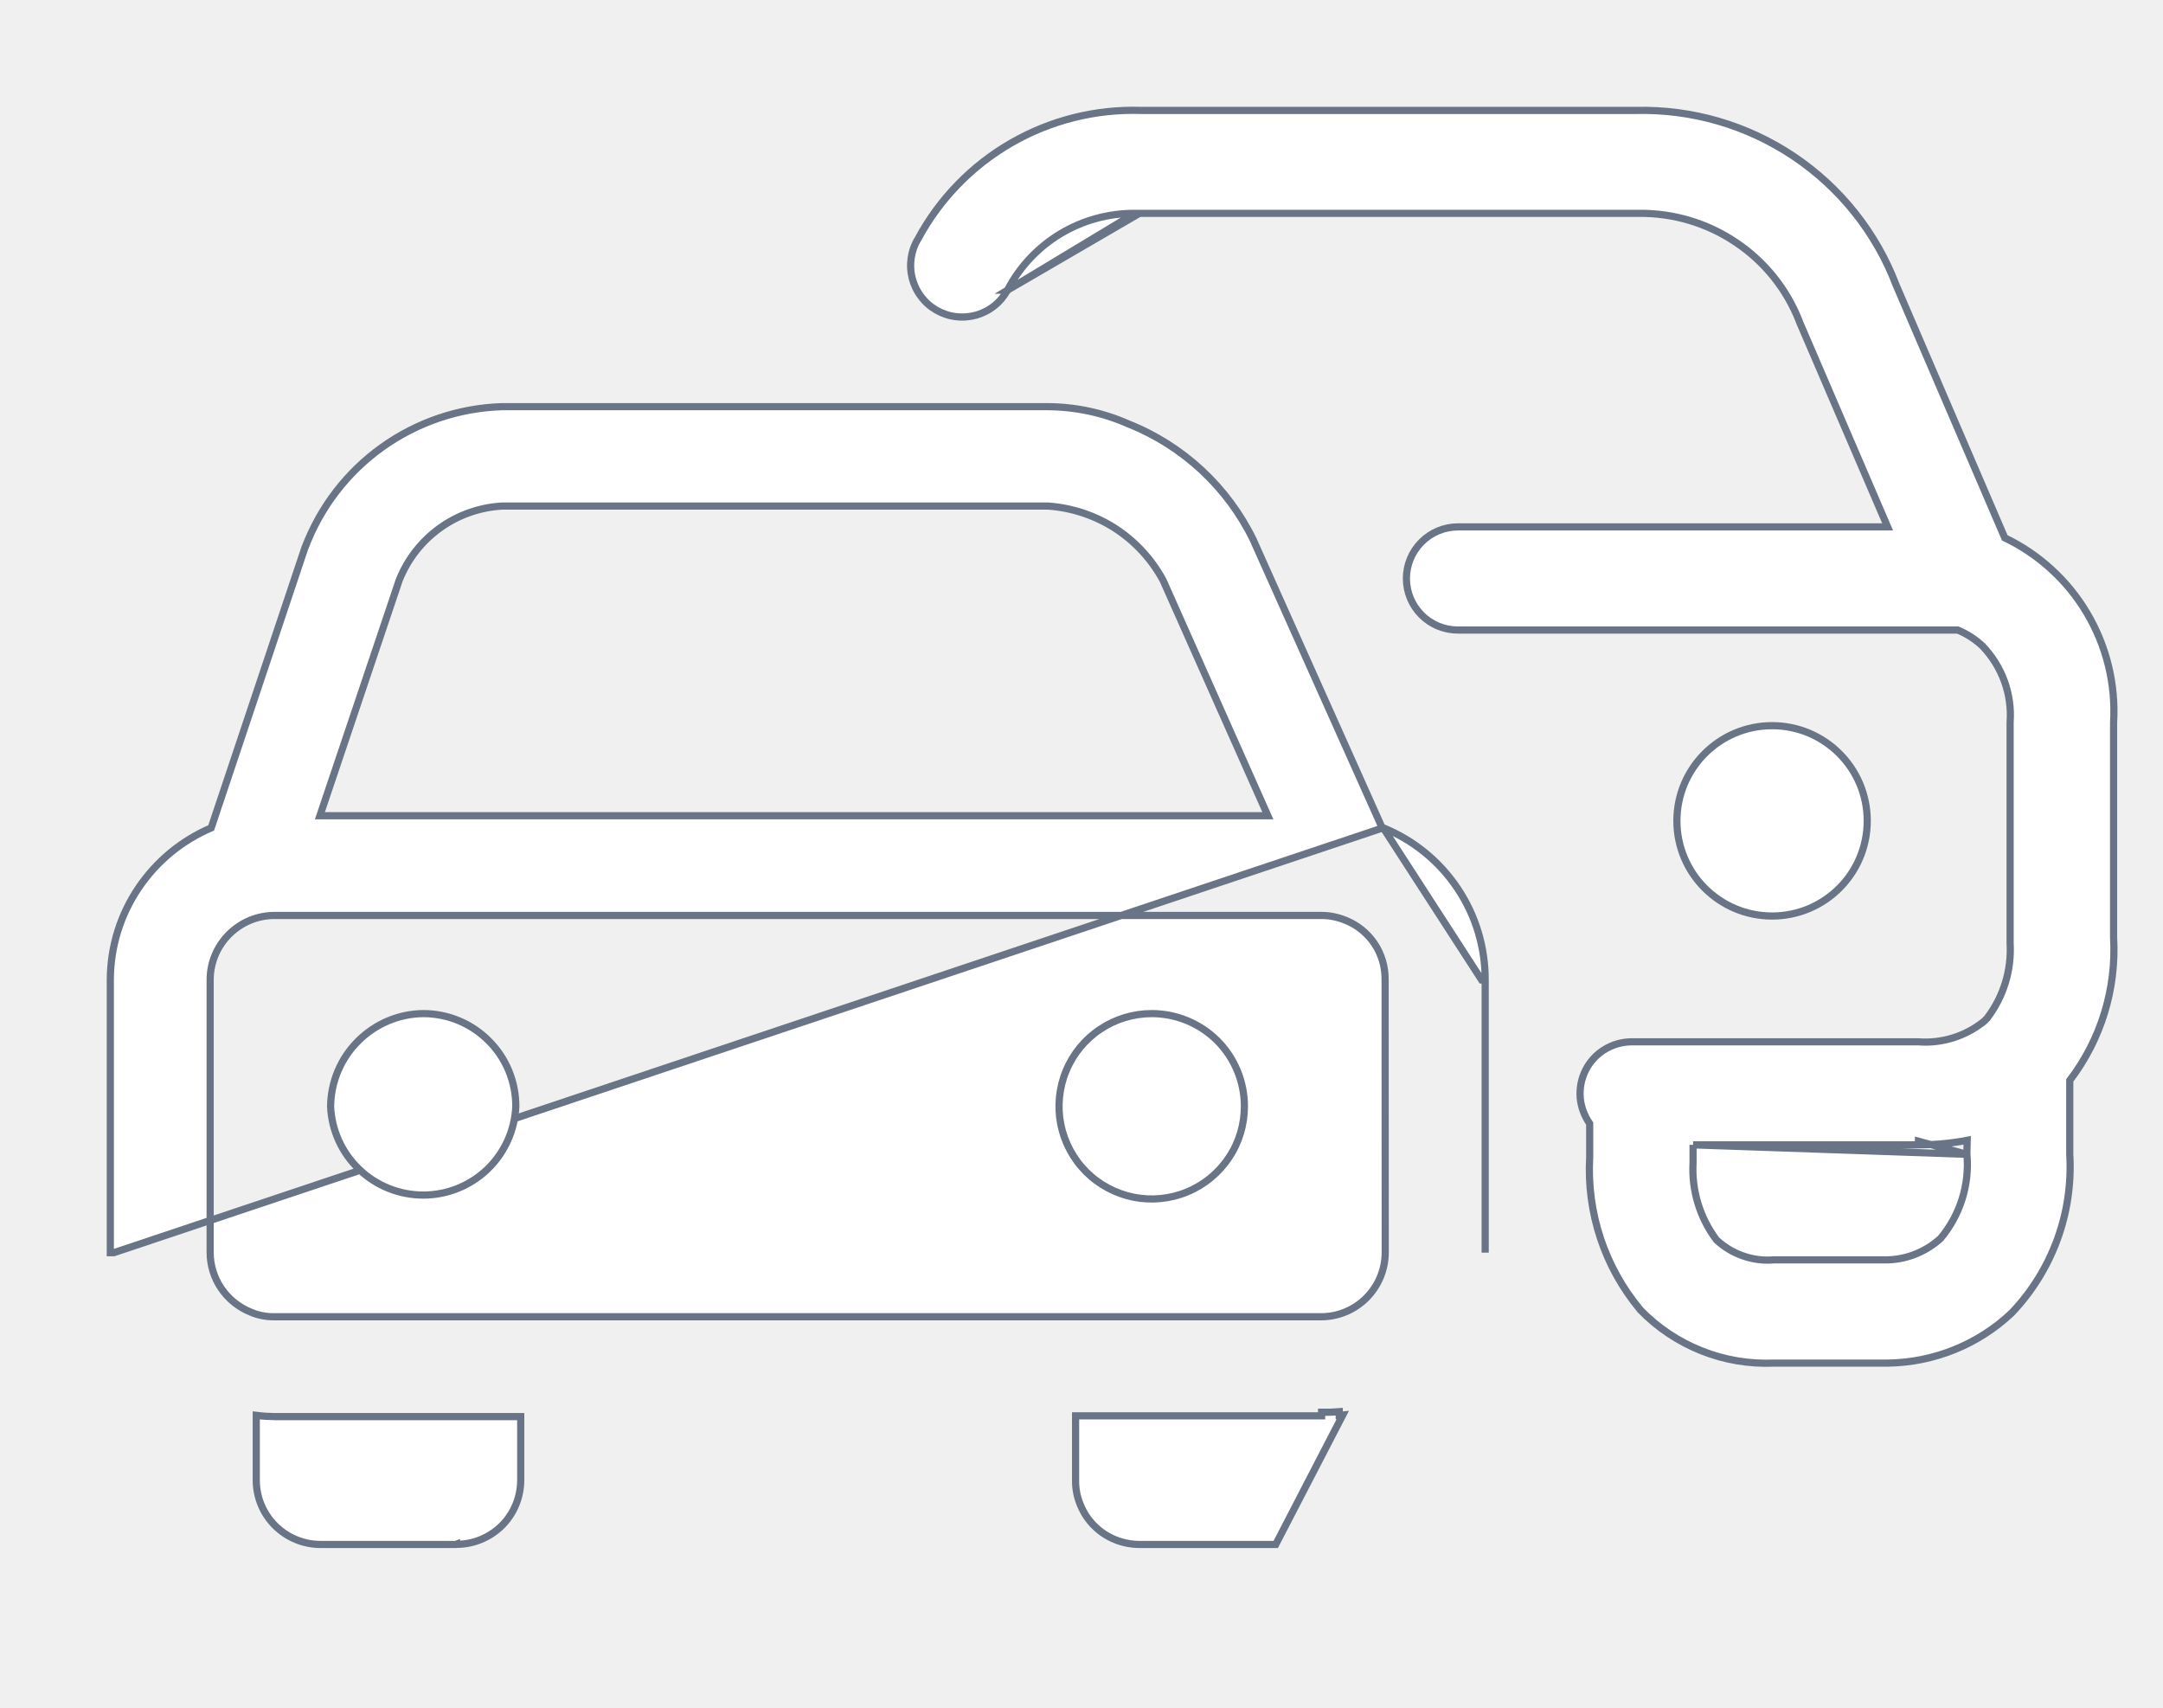
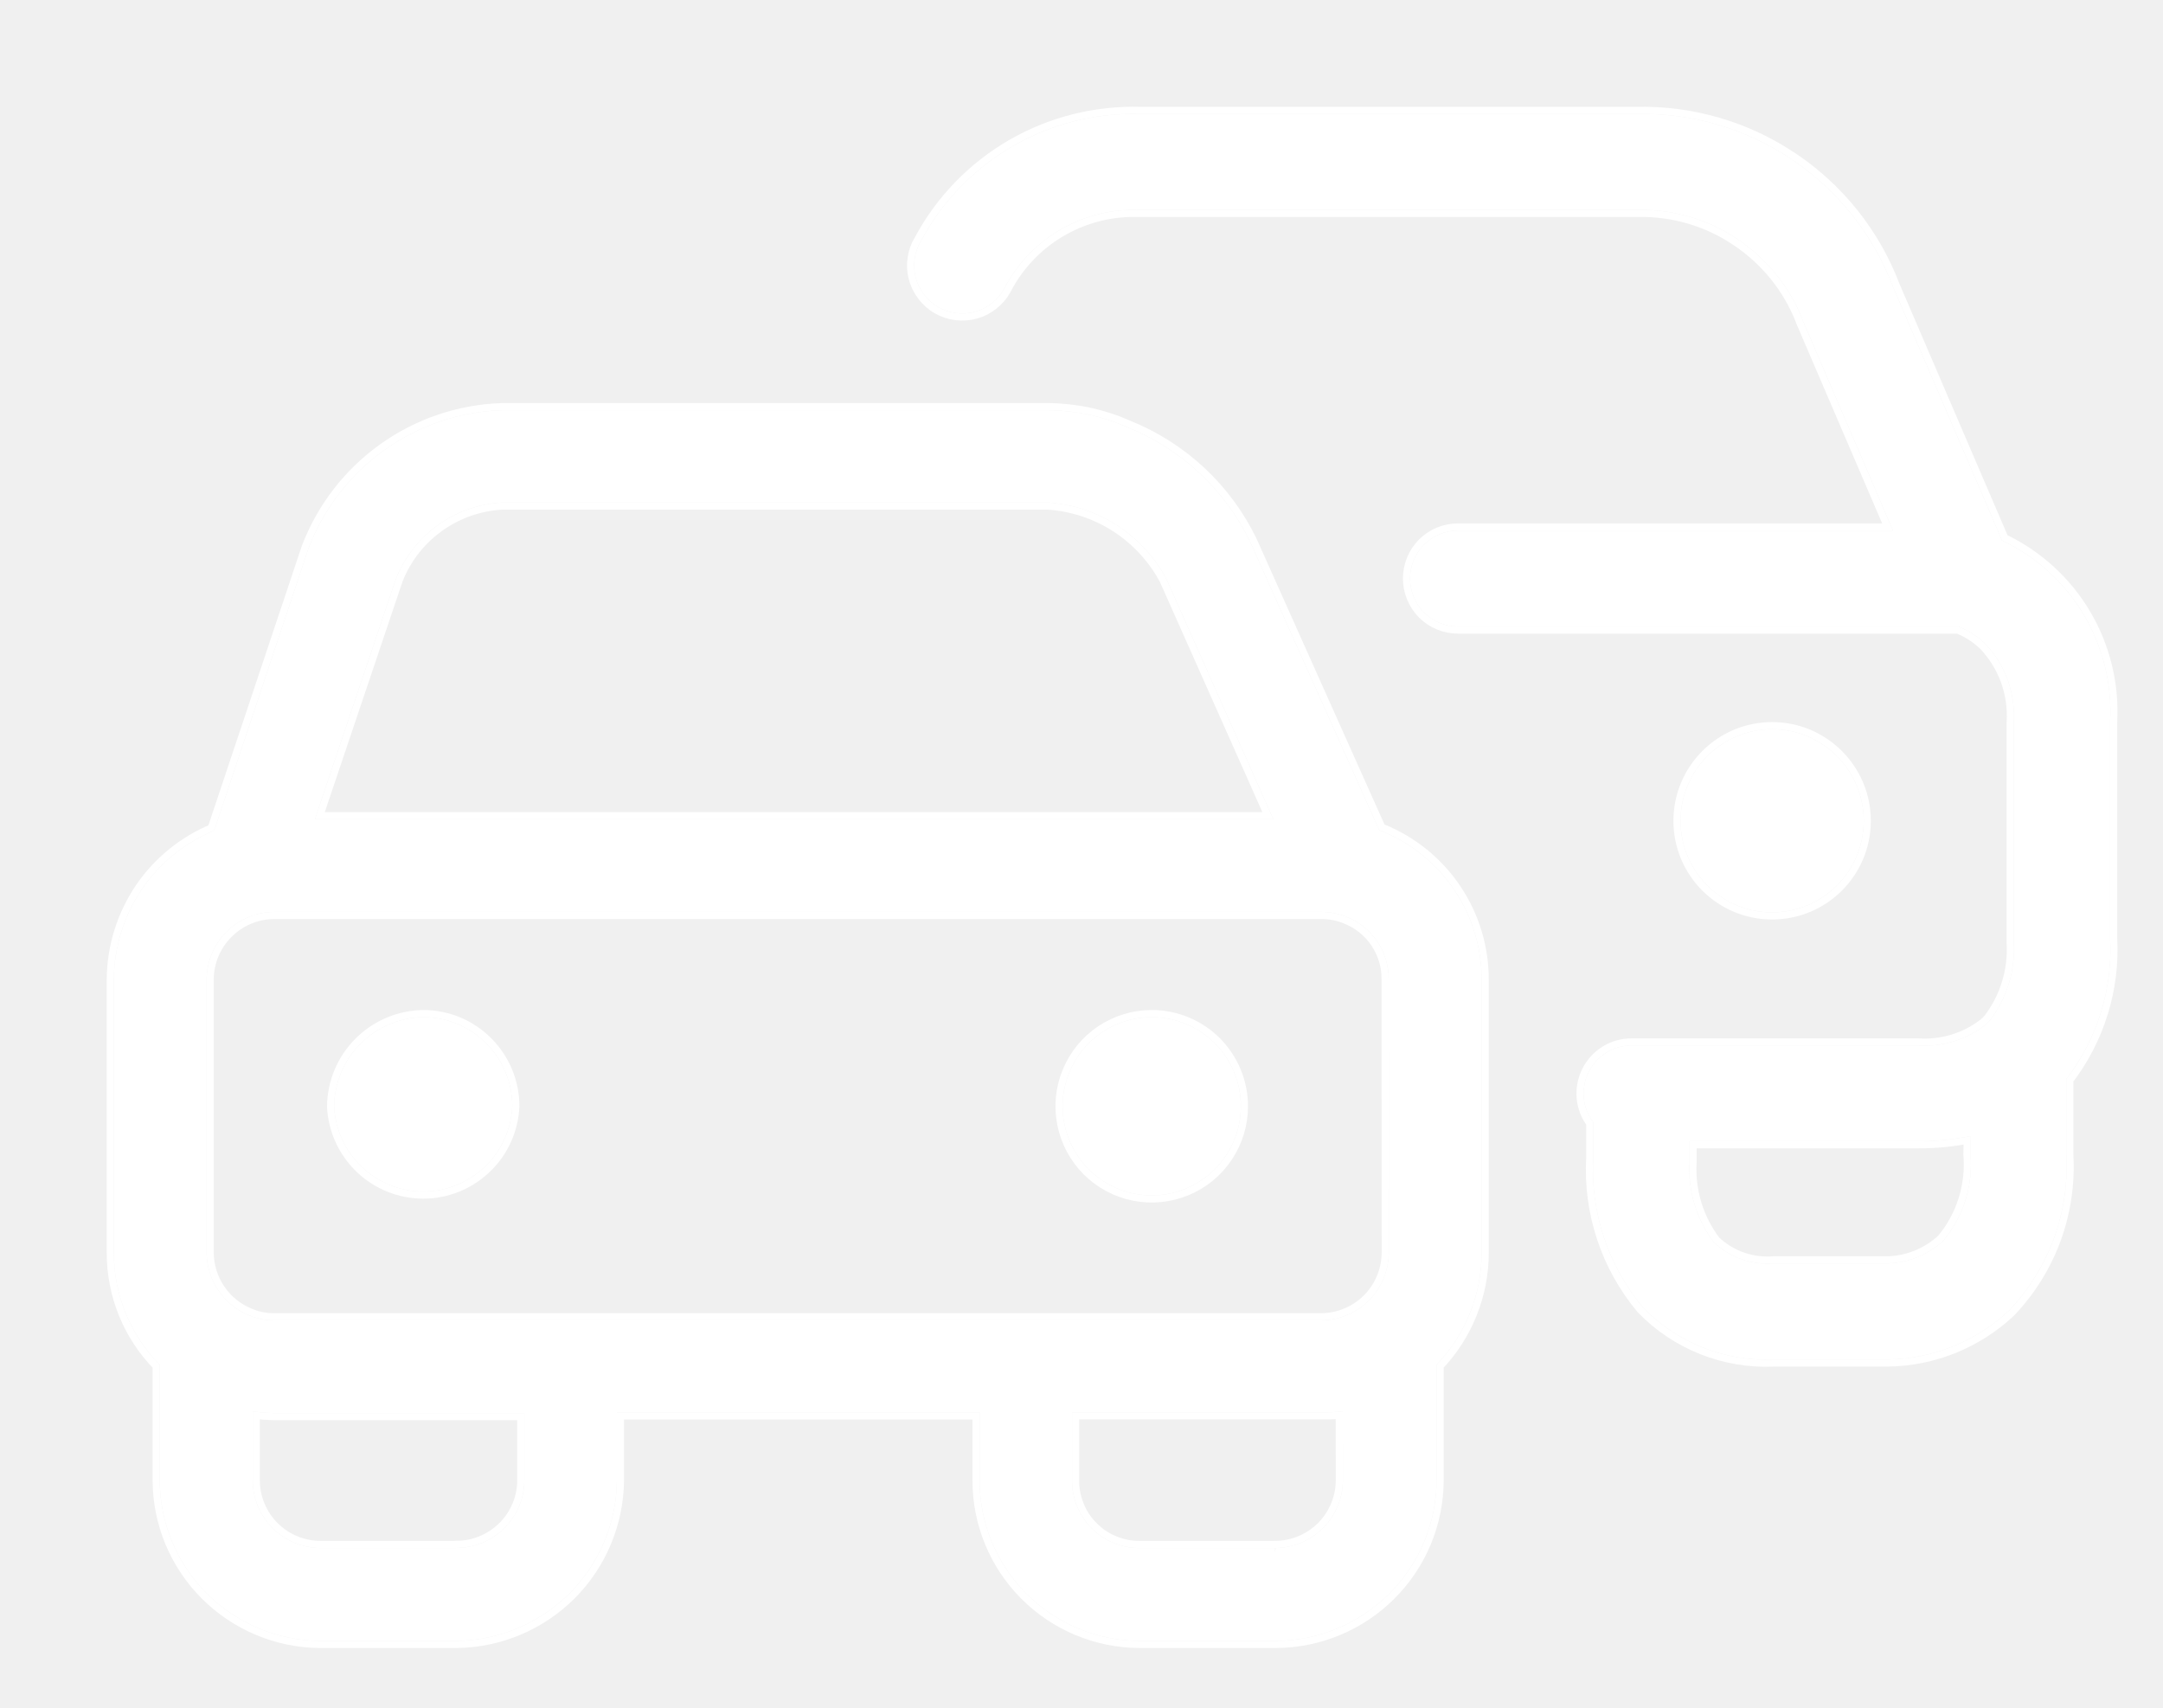
<svg xmlns="http://www.w3.org/2000/svg" width="19" height="15" viewBox="0 0 19 15" fill="none">
-   <path d="M12.15 7.271L12.15 7.271C12.416 7.379 12.643 7.564 12.803 7.803C12.963 8.041 13.047 8.322 13.046 8.608C13.046 8.608 13.046 8.608 13.046 8.609M12.15 7.271L13.015 8.608L13.046 8.609M12.15 7.271L12.148 7.27L12.139 7.267L11.011 4.747L11.011 4.747L11.011 4.746C10.785 4.28 10.393 3.915 9.913 3.724C9.69 3.625 9.45 3.574 9.207 3.572H9.207H4.41V3.572L4.409 3.572C4.031 3.584 3.665 3.708 3.357 3.928C3.049 4.148 2.814 4.455 2.68 4.808L2.68 4.808L2.679 4.809L1.855 7.272C1.597 7.382 1.375 7.565 1.218 7.798C1.057 8.035 0.971 8.314 0.969 8.601V8.601V11.003V11.003H1L12.15 7.271ZM13.046 8.609L13.046 11.003L13.046 8.609ZM2.251 13.001V12.432C2.305 12.439 2.359 12.442 2.413 12.443H2.413H4.574V13.001C4.574 13.15 4.515 13.294 4.409 13.4C4.303 13.505 4.159 13.565 4.01 13.565V13.563L4.002 13.566H2.816C2.666 13.566 2.522 13.506 2.416 13.4C2.31 13.294 2.251 13.151 2.251 13.001ZM11.206 13.566H11.199L10.013 13.566L10.013 13.566C9.938 13.566 9.865 13.552 9.796 13.524C9.727 13.496 9.664 13.455 9.612 13.402C9.559 13.35 9.518 13.287 9.49 13.218C9.461 13.149 9.447 13.076 9.448 13.001V13.001V12.436H11.608H11.609V12.405C11.661 12.406 11.712 12.404 11.764 12.4L11.764 12.432C11.774 12.431 11.785 12.43 11.795 12.429L11.206 13.566ZM2.411 11.566L2.411 11.566C2.338 11.567 2.266 11.553 2.2 11.524L2.2 11.524L2.199 11.524C2.095 11.481 2.006 11.409 1.943 11.316C1.88 11.223 1.846 11.113 1.846 11.001V8.606C1.846 8.456 1.906 8.313 2.012 8.207C2.118 8.101 2.261 8.041 2.411 8.041H11.609L11.609 8.041C11.681 8.041 11.753 8.056 11.82 8.084L11.821 8.084C11.923 8.125 12.011 8.196 12.073 8.288C12.135 8.38 12.167 8.489 12.167 8.599V8.599L12.168 11.001C12.168 11.151 12.108 11.295 12.002 11.401C11.896 11.507 11.753 11.566 11.603 11.566L2.411 11.566ZM2.81 7.165L3.507 5.095C3.58 4.912 3.704 4.753 3.864 4.638C4.024 4.523 4.214 4.456 4.411 4.445H9.207C9.416 4.46 9.619 4.527 9.796 4.641C9.973 4.756 10.117 4.913 10.217 5.098L11.137 7.165H2.81Z" fill="white" stroke="#697586" stroke-width="0.063" />
-   <path d="M4.531 9.718L4.531 9.718V9.717C4.531 9.501 4.446 9.294 4.293 9.142C4.141 8.989 3.934 8.903 3.719 8.903L3.718 8.903C3.503 8.905 3.298 8.992 3.146 9.144C2.993 9.296 2.907 9.502 2.904 9.717L2.904 9.717L2.904 9.718C2.913 9.928 3.003 10.126 3.155 10.271C3.306 10.416 3.508 10.497 3.718 10.497C3.928 10.497 4.129 10.416 4.281 10.271C4.432 10.126 4.522 9.928 4.531 9.718Z" fill="white" stroke="#697586" stroke-width="0.063" />
-   <path d="M10.794 10.169C10.884 10.036 10.931 9.878 10.931 9.717C10.931 9.501 10.845 9.294 10.693 9.141C10.54 8.989 10.333 8.903 10.117 8.903C9.956 8.903 9.798 8.951 9.665 9.04C9.531 9.129 9.426 9.257 9.365 9.405C9.303 9.554 9.287 9.718 9.318 9.876C9.35 10.034 9.427 10.179 9.541 10.293C9.655 10.407 9.8 10.484 9.958 10.516C10.116 10.547 10.28 10.531 10.429 10.469C10.577 10.408 10.705 10.303 10.794 10.169Z" fill="white" stroke="#697586" stroke-width="0.063" />
-   <path d="M8.849 2.549L8.849 2.549C8.82 2.602 8.781 2.649 8.734 2.686C8.687 2.724 8.632 2.752 8.574 2.768C8.516 2.784 8.455 2.789 8.395 2.781C8.335 2.774 8.278 2.754 8.225 2.724C8.173 2.694 8.127 2.654 8.091 2.605C8.054 2.557 8.028 2.502 8.013 2.444C7.998 2.385 7.995 2.325 8.004 2.265C8.013 2.205 8.033 2.148 8.065 2.097C8.254 1.746 8.538 1.454 8.884 1.255C9.23 1.056 9.624 0.957 10.023 0.97H14.369C14.863 0.958 15.347 1.099 15.757 1.374C16.166 1.649 16.481 2.044 16.656 2.505L17.61 4.724C17.91 4.868 18.162 5.098 18.332 5.385C18.504 5.675 18.586 6.01 18.566 6.347V8.233C18.592 8.684 18.456 9.13 18.181 9.49V10.139C18.196 10.394 18.159 10.649 18.071 10.889C17.983 11.128 17.847 11.348 17.671 11.532L17.669 11.534L17.669 11.534C17.375 11.811 16.988 11.967 16.584 11.973L16.583 11.973L15.583 11.973C15.366 11.982 15.148 11.946 14.946 11.865C14.743 11.784 14.56 11.662 14.408 11.505L14.407 11.503L14.407 11.503C14.095 11.129 13.937 10.651 13.964 10.165V9.869C13.918 9.803 13.889 9.726 13.881 9.646C13.874 9.562 13.889 9.478 13.927 9.402C13.964 9.327 14.022 9.263 14.094 9.219C14.166 9.175 14.248 9.151 14.333 9.151H16.847H16.849L16.849 9.151C17.056 9.167 17.26 9.104 17.423 8.975L17.431 8.968C17.439 8.961 17.447 8.953 17.454 8.945C17.599 8.756 17.671 8.521 17.657 8.284L17.657 8.282H17.657V8.282V8.282V8.282V8.282V8.282V8.281V8.281V8.281V8.281V8.281V8.281V8.281V8.281V8.281V8.281V8.281V8.281V8.281V8.281V8.281V8.28V8.28V8.28V8.28V8.28V8.28V8.28V8.28V8.28V8.28V8.28V8.28V8.28V8.28V8.279V8.279V8.279V8.279V8.279V8.279V8.279V8.279V8.279V8.279V8.279V8.279V8.279V8.279V8.279V8.278V8.278V8.278V8.278V8.278V8.278V8.278V8.278V8.278V8.278V8.278V8.278V8.278V8.278V8.278V8.277V8.277V8.277V8.277V8.277V8.277V8.277V8.277V8.277V8.277V8.277V8.277V8.277V8.277V8.277V8.277V8.276V8.276V8.276V8.276V8.276V8.276V8.276V8.276V8.276V8.276V8.276V8.276V8.276V8.276V8.276V8.275V8.275V8.275V8.275V8.275V8.275V8.275V8.275V8.275V8.275V8.275V8.275V8.275V8.275V8.275V8.274V8.274V8.274V8.274V8.274V8.274V8.274V8.274V8.274V8.274V8.274V8.274V8.274V8.274V8.274V8.274V8.273V8.273V8.273V8.273V8.273V8.273V8.273V8.273V8.273V8.273V8.273V8.273V8.273V8.273V8.273V8.273V8.272V8.272V8.272V8.272V8.272V8.272V8.272V8.272V8.272V8.272V8.272V8.272V8.272V8.272V8.272V8.272V8.271V8.271V8.271V8.271V8.271V8.271V8.271V8.271V8.271V8.271V8.271V8.271V8.271V8.271V8.271V8.271V8.27V8.27V8.27V8.27V8.27V8.27V8.27V8.27V8.27V8.27V8.27V8.27V8.27V8.27V8.27V8.27V8.27V8.269V8.269V8.269V8.269V8.269V8.269V8.269V8.269V8.269V8.269V8.269V8.269V8.269V8.269V8.269V8.269V8.268V8.268V8.268V8.268V8.268V8.268V8.268V8.268V8.268V8.268V8.268V8.268V8.268V8.268V8.268V8.268V8.267V8.267V8.267V8.267V8.267V8.267V8.267V8.267V8.267V8.267V8.267V8.267V8.267V8.267V8.267V8.267V8.266V8.266V8.266V8.266V8.266V8.266V8.266V8.266V8.266V8.266V8.266V8.266V8.266V8.266V8.266V8.266V8.266V8.265V8.265V8.265V8.265V8.265V8.265V8.265V8.265V8.265V8.265V8.265V8.265V8.265V8.265V8.265V8.265V8.264V8.264V8.264V8.264V8.264V8.264V8.264V8.264V8.264V8.264V8.264V8.264V8.264V8.264V8.264V8.264V8.264V8.263V8.263V8.263V8.263V8.263V8.263V8.263V8.263V8.263V8.263V8.263V8.263V8.263V8.263V8.263V8.263V8.262V8.262V8.262V8.262V8.262V8.262V8.262V8.262V8.262V8.262V8.262V8.262V8.262V8.262V8.262V8.262V8.261V8.261V8.261V8.261V8.261V8.261V8.261V8.261V8.261V8.261V8.261V8.261V8.261V8.261V8.261V8.261V8.26V8.26V8.26V8.26V8.26V8.26V8.26V8.26V8.26V8.26V8.26V8.26V8.26V8.26V8.26V8.26V8.259V8.259V8.259V8.259V8.259V8.259V8.259V8.259V8.259V8.259V8.259V8.259V8.259V8.259V8.259V8.259V8.258V8.258V8.258V8.258V8.258V8.258V8.258V8.258V8.258V8.258V8.258V8.258V8.258V8.258V8.258V8.258V8.257V8.257V8.257V8.257V8.257V8.257V8.257V8.257V8.257V8.257V8.257V8.257V8.257V8.257V8.257V8.257V8.256V8.256V8.256V8.256V8.256V8.256V8.256V8.256V8.256V8.256V8.256V8.256V8.256V8.256V8.256V8.255V8.255V8.255V8.255V8.255V8.255V8.255V8.255V8.255V8.255V8.255V8.255V8.255V8.255V8.255V8.255V8.254V8.254V8.254V8.254V8.254V8.254V8.254V8.254V8.254V8.254V8.254V8.254V8.254V8.254V8.254V8.253V8.253V8.253V8.253V8.253V8.253V8.253V8.253V8.253V8.253V8.253V8.253V8.253V8.253V8.253V8.252V8.252V8.252V8.252V8.252V8.252V8.252V8.252V8.252V8.252V8.252V8.252V8.252V8.252V8.252V8.251V8.251V8.251V8.251V8.251V8.251V8.251V8.251V8.251V8.251V8.251V8.251V8.251V8.251V8.251V8.25V8.25V8.25V8.25V8.25V8.25V8.25V8.25V8.25V8.25V8.25V8.25V8.25V8.25V8.249V8.249V8.249V8.249V8.249V8.249V6.347V6.345L17.657 6.345C17.666 6.222 17.649 6.099 17.607 5.984C17.565 5.868 17.499 5.763 17.414 5.674C17.351 5.615 17.277 5.567 17.197 5.534H12.807C12.687 5.534 12.572 5.487 12.487 5.402C12.402 5.317 12.354 5.202 12.354 5.081C12.354 4.961 12.402 4.846 12.487 4.761C12.572 4.676 12.687 4.628 12.807 4.628H16.581L15.816 2.849L15.815 2.847L15.815 2.847L15.814 2.845L15.811 2.838C15.809 2.834 15.806 2.827 15.804 2.819C15.693 2.537 15.499 2.296 15.247 2.128C14.995 1.958 14.696 1.87 14.392 1.874L14.391 1.874L10.009 1.874L8.849 2.549ZM8.849 2.549L8.85 2.549C8.956 2.344 9.117 2.173 9.314 2.054C9.511 1.935 9.738 1.873 9.968 1.874L8.849 2.549ZM17.277 10.139L17.277 10.139L17.28 10.016C17.139 10.043 16.996 10.056 16.852 10.056C16.852 10.056 16.852 10.056 16.852 10.056M17.277 10.139L16.852 10.024L16.852 10.056M17.277 10.139L17.278 10.142C17.301 10.408 17.218 10.672 17.047 10.877C16.921 10.992 16.758 11.06 16.586 11.066H15.585V11.066L15.582 11.066C15.49 11.074 15.397 11.062 15.31 11.031C15.223 11.001 15.144 10.953 15.077 10.89C14.931 10.695 14.858 10.454 14.872 10.211L14.872 10.211V10.209V10.209V10.209V10.209V10.209V10.209V10.209V10.209V10.209V10.209V10.209V10.209V10.209V10.208V10.208V10.208V10.208V10.208V10.208V10.208V10.208V10.208V10.208V10.208V10.208V10.208V10.208V10.208V10.207V10.207V10.207V10.207V10.207V10.207V10.207V10.207V10.207V10.207V10.207V10.207V10.207V10.207V10.207V10.207V10.207V10.207V10.206V10.206V10.206V10.206V10.206V10.206V10.206V10.206V10.206V10.206V10.206V10.206V10.206V10.206V10.206V10.206V10.205V10.205V10.205V10.205V10.205V10.205V10.205V10.205V10.205V10.205V10.205V10.205V10.205V10.205V10.205V10.204V10.204V10.204V10.204V10.204V10.204V10.204V10.204V10.204V10.204V10.204V10.204V10.204V10.204V10.204V10.204V10.204V10.204V10.203V10.203V10.203V10.203V10.203V10.203V10.203V10.203V10.203V10.203V10.203V10.203V10.203V10.203V10.203V10.203V10.202V10.202V10.202V10.202V10.202V10.202V10.202V10.202V10.202V10.202V10.202V10.202V10.202V10.202V10.202V10.201V10.201V10.201V10.201V10.201V10.201V10.201V10.201V10.201V10.201V10.201V10.201V10.201V10.201V10.201V10.201V10.2V10.2V10.2V10.2V10.2V10.2V10.2V10.2V10.2V10.2V10.2V10.2V10.2V10.2V10.2V10.2V10.2V10.2V10.199V10.199V10.199V10.199V10.199V10.199V10.199V10.199V10.199V10.199V10.199V10.199V10.199V10.199V10.199V10.198V10.198V10.198V10.198V10.198V10.198V10.198V10.198V10.198V10.198V10.198V10.198V10.198V10.198V10.198V10.198V10.197V10.197V10.197V10.197V10.197V10.197V10.197V10.197V10.197V10.197V10.197V10.197V10.197V10.197V10.197V10.197V10.197V10.197V10.196V10.196V10.196V10.196V10.196V10.196V10.196V10.196V10.196V10.196V10.196V10.196V10.196V10.196V10.196V10.195V10.195V10.195V10.195V10.195V10.195V10.195V10.195V10.195V10.195V10.195V10.195V10.195V10.195V10.195V10.195V10.194V10.194V10.194V10.194V10.194V10.194V10.194V10.194V10.194V10.194V10.194V10.194V10.194V10.194V10.194V10.194V10.194V10.194V10.193V10.193V10.193V10.193V10.193V10.193V10.193V10.193V10.193V10.193V10.193V10.193V10.193V10.193V10.193V10.193V10.193V10.192V10.192V10.192V10.192V10.192V10.192V10.192V10.192V10.192V10.192V10.192V10.192V10.192V10.192V10.192V10.191V10.191V10.191V10.191V10.191V10.191V10.191V10.191V10.191V10.191V10.191V10.191V10.191V10.191V10.191V10.191V10.191V10.191V10.19V10.19V10.19V10.19V10.19V10.19V10.19V10.19V10.19V10.19V10.19V10.19V10.19V10.19V10.19V10.19V10.189V10.189V10.189V10.189V10.189V10.189V10.189V10.189V10.189V10.189V10.189V10.189V10.189V10.189V10.189V10.188V10.188V10.188V10.188V10.188V10.188V10.188V10.188V10.188V10.188V10.188V10.188V10.188V10.188V10.188V10.188V10.188V10.188V10.187V10.187V10.187V10.187V10.187V10.187V10.187V10.187V10.187V10.187V10.187V10.187V10.187V10.187V10.187V10.187V10.186V10.186V10.186V10.186V10.186V10.186V10.186V10.186V10.186V10.186V10.186V10.186V10.186V10.186V10.186V10.185V10.185V10.185V10.185V10.185V10.185V10.185V10.185V10.185V10.185V10.185V10.185V10.185V10.185V10.185V10.185V10.184V10.184V10.184V10.184V10.184V10.184V10.184V10.184V10.184V10.184V10.184V10.184V10.184V10.184V10.184V10.184V10.184V10.184V10.183V10.183V10.183V10.183V10.183V10.183V10.183V10.183V10.183V10.183V10.183V10.183V10.183V10.183V10.183V10.182V10.182V10.182V10.182V10.182V10.182V10.182V10.182V10.182V10.182V10.182V10.182V10.182V10.182V10.182V10.182V10.181V10.181V10.181V10.181V10.181V10.181V10.181V10.181V10.181V10.181V10.181V10.181V10.181V10.181V10.181V10.181V10.181V10.181V10.18V10.18V10.18V10.18V10.18V10.18V10.18V10.18V10.18V10.18V10.18V10.18V10.18V10.18V10.18V10.18V10.18V10.179V10.179V10.179V10.179V10.179V10.179V10.179V10.179V10.179V10.179V10.179V10.179V10.179V10.179V10.178V10.178V10.178V10.178V10.178V10.178V10.178V10.178V10.178V10.178V10.178V10.056M17.277 10.139L14.872 10.056M16.852 10.056L14.872 10.056M16.852 10.056L14.872 10.056" fill="white" stroke="#697586" stroke-width="0.063" />
-   <path d="M15.566 8.046C16.028 8.046 16.402 7.672 16.402 7.21C16.402 6.748 16.028 6.374 15.566 6.374C15.105 6.374 14.73 6.748 14.73 7.21C14.73 7.672 15.105 8.046 15.566 8.046Z" fill="white" stroke="#697586" stroke-width="0.063" />
+   <mask id="path-1-outside-1_389_26797" maskUnits="userSpaceOnUse" x="0" y="0" width="19" height="15" fill="black">
+     <rect fill="white" width="19" height="15" />
+     <path fill-rule="evenodd" clip-rule="evenodd" d="M18.535 8.233V6.346C18.554 6.015 18.474 5.686 18.305 5.401C18.136 5.116 17.885 4.889 17.586 4.747L16.627 2.516C16.454 2.061 16.144 1.671 15.739 1.4C15.335 1.128 14.856 0.989 14.37 1.001H10.023C9.629 0.989 9.24 1.086 8.899 1.282C8.558 1.479 8.278 1.766 8.092 2.113C8.062 2.161 8.043 2.214 8.035 2.269C8.026 2.325 8.029 2.382 8.043 2.436C8.057 2.491 8.082 2.542 8.116 2.586C8.15 2.631 8.192 2.669 8.241 2.697C8.29 2.725 8.343 2.743 8.399 2.75C8.455 2.757 8.511 2.753 8.565 2.738C8.62 2.723 8.67 2.697 8.714 2.662C8.758 2.627 8.795 2.584 8.822 2.534C8.931 2.324 9.095 2.149 9.298 2.027C9.5 1.905 9.733 1.841 9.969 1.843C9.982 1.844 9.995 1.844 10.008 1.843H14.391C14.702 1.838 15.007 1.928 15.264 2.102C15.523 2.275 15.722 2.522 15.835 2.811C15.835 2.817 15.838 2.823 15.841 2.828C15.842 2.831 15.844 2.834 15.845 2.837L16.628 4.66H12.807C12.695 4.66 12.588 4.704 12.509 4.783C12.43 4.862 12.386 4.97 12.386 5.081C12.386 5.193 12.43 5.3 12.509 5.38C12.588 5.459 12.695 5.503 12.807 5.503H17.203C17.289 5.538 17.368 5.588 17.436 5.652C17.524 5.744 17.592 5.853 17.636 5.973C17.679 6.093 17.697 6.22 17.689 6.347V8.282C17.703 8.528 17.628 8.77 17.478 8.965C17.47 8.974 17.461 8.983 17.452 8.991L17.443 8.999C17.274 9.133 17.061 9.198 16.847 9.183H14.332C14.254 9.183 14.177 9.204 14.11 9.246C14.044 9.287 13.99 9.346 13.955 9.416C13.92 9.486 13.905 9.565 13.912 9.643C13.919 9.721 13.948 9.796 13.996 9.858V10.166C13.968 10.644 14.124 11.115 14.431 11.483C14.579 11.637 14.759 11.757 14.957 11.836C15.156 11.915 15.369 11.951 15.582 11.941H16.583C16.979 11.936 17.359 11.782 17.648 11.511C17.821 11.329 17.955 11.114 18.042 10.878C18.128 10.642 18.165 10.391 18.15 10.14V9.479C18.424 9.124 18.561 8.682 18.535 8.233ZM17.309 10.139C17.332 10.414 17.247 10.687 17.07 10.898C16.938 11.02 16.766 11.091 16.587 11.097H15.585C15.488 11.105 15.391 11.093 15.299 11.061C15.208 11.029 15.124 10.978 15.054 10.911C14.902 10.71 14.826 10.461 14.841 10.209V10.024H16.852C17.006 10.025 17.16 10.009 17.312 9.978L17.309 10.139Z" />
+     <path d="M4.5 9.717C4.491 9.919 4.405 10.109 4.259 10.248C4.113 10.388 3.919 10.466 3.718 10.466C3.516 10.466 3.322 10.388 3.176 10.248C3.031 10.109 2.944 9.919 2.935 9.717C2.938 9.51 3.021 9.312 3.168 9.166C3.314 9.02 3.512 8.937 3.718 8.934C3.926 8.934 4.125 9.017 4.271 9.164C4.418 9.311 4.5 9.51 4.5 9.717Z" />
+     <path d="M10.768 10.152C10.854 10.023 10.9 9.872 10.9 9.717C10.9 9.509 10.817 9.31 10.671 9.163C10.524 9.017 10.325 8.934 10.117 8.934C9.962 8.934 9.811 8.98 9.682 9.066C9.553 9.152 9.453 9.274 9.394 9.417C9.334 9.56 9.319 9.718 9.349 9.87C9.379 10.022 9.454 10.161 9.563 10.271C9.673 10.38 9.812 10.455 9.964 10.485C10.116 10.515 10.274 10.5 10.417 10.44C10.56 10.381 10.682 10.281 10.768 10.152Z" />
+     <path fill-rule="evenodd" clip-rule="evenodd" d="M12.139 7.3L12.116 7.293L10.982 4.76C10.76 4.3 10.374 3.941 9.901 3.752C9.682 3.655 9.446 3.605 9.207 3.603H4.41C4.038 3.615 3.678 3.737 3.375 3.954C3.073 4.17 2.841 4.471 2.709 4.819L1.881 7.296C1.622 7.402 1.4 7.583 1.243 7.815C1.087 8.048 1.002 8.321 1 8.601V11.003C0.999 11.371 1.144 11.726 1.403 11.988V13.002C1.404 13.375 1.552 13.731 1.815 13.995C2.078 14.259 2.434 14.409 2.806 14.413H4.01C4.383 14.409 4.739 14.259 5.003 13.996C5.266 13.732 5.416 13.375 5.419 13.002V12.406H8.605V13.002C8.604 13.375 8.751 13.733 9.015 13.998C9.278 14.262 9.635 14.411 10.008 14.413H11.209C11.582 14.411 11.94 14.262 12.204 13.998C12.469 13.734 12.618 13.376 12.619 13.002V11.988C12.873 11.723 13.015 11.37 13.015 11.003V8.608C13.016 8.328 12.933 8.053 12.777 7.82C12.621 7.587 12.398 7.406 12.139 7.3ZM3.478 5.084C3.553 4.895 3.681 4.731 3.846 4.613C4.011 4.494 4.207 4.425 4.411 4.414H9.208C9.423 4.429 9.632 4.498 9.813 4.615C9.994 4.732 10.143 4.894 10.245 5.084L11.185 7.196H2.766L3.478 5.084ZM4.008 13.597H2.816C2.658 13.597 2.506 13.534 2.394 13.422C2.282 13.31 2.22 13.159 2.22 13.001V12.397C2.284 12.406 2.348 12.411 2.413 12.412H4.606V13.001C4.606 13.159 4.543 13.31 4.431 13.422C4.319 13.533 4.168 13.596 4.01 13.596L4.008 13.597ZM11.796 13.001C11.796 13.158 11.734 13.308 11.624 13.42C11.513 13.531 11.363 13.595 11.207 13.597L11.199 13.634V13.597H10.013C9.934 13.598 9.857 13.583 9.784 13.553C9.711 13.524 9.645 13.48 9.59 13.424C9.534 13.369 9.49 13.303 9.461 13.23C9.431 13.157 9.416 13.079 9.417 13.001V12.405H11.609C11.671 12.406 11.733 12.404 11.795 12.397L11.796 13.001ZM12.199 11.001C12.199 11.159 12.136 11.311 12.024 11.423C11.912 11.534 11.761 11.597 11.603 11.597H2.411C2.334 11.598 2.258 11.583 2.188 11.553C2.078 11.508 1.983 11.432 1.917 11.333C1.851 11.235 1.815 11.119 1.815 11.001V8.606C1.815 8.448 1.878 8.296 1.99 8.185C2.101 8.073 2.253 8.01 2.411 8.01H11.609C11.685 8.01 11.762 8.025 11.832 8.055C11.941 8.098 12.034 8.174 12.099 8.271C12.164 8.368 12.199 8.482 12.198 8.599L12.199 11.001Z" />
+     <path d="M16.371 7.21C16.371 7.654 16.011 8.014 15.566 8.014C15.122 8.014 14.762 7.654 14.762 7.21C14.762 6.766 15.122 6.405 15.566 6.405C16.011 6.405 16.371 6.766 16.371 7.21Z" />
+   </mask>
+   <path fill-rule="evenodd" clip-rule="evenodd" d="M18.535 8.233V6.346C18.554 6.015 18.474 5.686 18.305 5.401C18.136 5.116 17.885 4.889 17.586 4.747L16.627 2.516C16.454 2.061 16.144 1.671 15.739 1.4C15.335 1.128 14.856 0.989 14.37 1.001H10.023C9.629 0.989 9.24 1.086 8.899 1.282C8.558 1.479 8.278 1.766 8.092 2.113C8.062 2.161 8.043 2.214 8.035 2.269C8.026 2.325 8.029 2.382 8.043 2.436C8.057 2.491 8.082 2.542 8.116 2.586C8.15 2.631 8.192 2.669 8.241 2.697C8.29 2.725 8.343 2.743 8.399 2.75C8.455 2.757 8.511 2.753 8.565 2.738C8.62 2.723 8.67 2.697 8.714 2.662C8.758 2.627 8.795 2.584 8.822 2.534C8.931 2.324 9.095 2.149 9.298 2.027C9.5 1.905 9.733 1.841 9.969 1.843C9.982 1.844 9.995 1.844 10.008 1.843H14.391C14.702 1.838 15.007 1.928 15.264 2.102C15.523 2.275 15.722 2.522 15.835 2.811C15.835 2.817 15.838 2.823 15.841 2.828C15.842 2.831 15.844 2.834 15.845 2.837L16.628 4.66H12.807C12.695 4.66 12.588 4.704 12.509 4.783C12.43 4.862 12.386 4.97 12.386 5.081C12.386 5.193 12.43 5.3 12.509 5.38C12.588 5.459 12.695 5.503 12.807 5.503H17.203C17.289 5.538 17.368 5.588 17.436 5.652C17.524 5.744 17.592 5.853 17.636 5.973C17.679 6.093 17.697 6.22 17.689 6.347V8.282C17.703 8.528 17.628 8.77 17.478 8.965C17.47 8.974 17.461 8.983 17.452 8.991L17.443 8.999C17.274 9.133 17.061 9.198 16.847 9.183H14.332C14.254 9.183 14.177 9.204 14.11 9.246C14.044 9.287 13.99 9.346 13.955 9.416C13.92 9.486 13.905 9.565 13.912 9.643C13.919 9.721 13.948 9.796 13.996 9.858V10.166C13.968 10.644 14.124 11.115 14.431 11.483C14.579 11.637 14.759 11.757 14.957 11.836C15.156 11.915 15.369 11.951 15.582 11.941H16.583C16.979 11.936 17.359 11.782 17.648 11.511C17.821 11.329 17.955 11.114 18.042 10.878C18.128 10.642 18.165 10.391 18.15 10.14V9.479C18.424 9.124 18.561 8.682 18.535 8.233ZM17.309 10.139C17.332 10.414 17.247 10.687 17.07 10.898C16.938 11.02 16.766 11.091 16.587 11.097H15.585C15.488 11.105 15.391 11.093 15.299 11.061C15.208 11.029 15.124 10.978 15.054 10.911C14.902 10.71 14.826 10.461 14.841 10.209V10.024H16.852C17.006 10.025 17.16 10.009 17.312 9.978L17.309 10.139Z" fill="white" />
+   <path d="M4.5 9.717C4.491 9.919 4.405 10.109 4.259 10.248C4.113 10.388 3.919 10.466 3.718 10.466C3.516 10.466 3.322 10.388 3.176 10.248C3.031 10.109 2.944 9.919 2.935 9.717C2.938 9.51 3.021 9.312 3.168 9.166C3.314 9.02 3.512 8.937 3.718 8.934C3.926 8.934 4.125 9.017 4.271 9.164C4.418 9.311 4.5 9.51 4.5 9.717Z" fill="white" />
+   <path d="M10.768 10.152C10.854 10.023 10.9 9.872 10.9 9.717C10.9 9.509 10.817 9.31 10.671 9.163C10.524 9.017 10.325 8.934 10.117 8.934C9.962 8.934 9.811 8.98 9.682 9.066C9.553 9.152 9.453 9.274 9.394 9.417C9.334 9.56 9.319 9.718 9.349 9.87C9.379 10.022 9.454 10.161 9.563 10.271C9.673 10.38 9.812 10.455 9.964 10.485C10.116 10.515 10.274 10.5 10.417 10.44C10.56 10.381 10.682 10.281 10.768 10.152Z" fill="white" />
+   <path fill-rule="evenodd" clip-rule="evenodd" d="M12.139 7.3L12.116 7.293L10.982 4.76C10.76 4.3 10.374 3.941 9.901 3.752C9.682 3.655 9.446 3.605 9.207 3.603H4.41C4.038 3.615 3.678 3.737 3.375 3.954C3.073 4.17 2.841 4.471 2.709 4.819L1.881 7.296C1.622 7.402 1.4 7.583 1.243 7.815C1.087 8.048 1.002 8.321 1 8.601V11.003C0.999 11.371 1.144 11.726 1.403 11.988V13.002C1.404 13.375 1.552 13.731 1.815 13.995C2.078 14.259 2.434 14.409 2.806 14.413H4.01C4.383 14.409 4.739 14.259 5.003 13.996C5.266 13.732 5.416 13.375 5.419 13.002V12.406H8.605V13.002C8.604 13.375 8.751 13.733 9.015 13.998C9.278 14.262 9.635 14.411 10.008 14.413H11.209C11.582 14.411 11.94 14.262 12.204 13.998C12.469 13.734 12.618 13.376 12.619 13.002V11.988C12.873 11.723 13.015 11.37 13.015 11.003V8.608C13.016 8.328 12.933 8.053 12.777 7.82C12.621 7.587 12.398 7.406 12.139 7.3ZM3.478 5.084C3.553 4.895 3.681 4.731 3.846 4.613C4.011 4.494 4.207 4.425 4.411 4.414H9.208C9.423 4.429 9.632 4.498 9.813 4.615C9.994 4.732 10.143 4.894 10.245 5.084L11.185 7.196H2.766L3.478 5.084ZM4.008 13.597H2.816C2.658 13.597 2.506 13.534 2.394 13.422C2.282 13.31 2.22 13.159 2.22 13.001V12.397C2.284 12.406 2.348 12.411 2.413 12.412H4.606V13.001C4.606 13.159 4.543 13.31 4.431 13.422C4.319 13.533 4.168 13.596 4.01 13.596L4.008 13.597ZM11.796 13.001C11.796 13.158 11.734 13.308 11.624 13.42C11.513 13.531 11.363 13.595 11.207 13.597L11.199 13.634V13.597H10.013C9.934 13.598 9.857 13.583 9.784 13.553C9.711 13.524 9.645 13.48 9.59 13.424C9.534 13.369 9.49 13.303 9.461 13.23C9.431 13.157 9.416 13.079 9.417 13.001V12.405H11.609C11.671 12.406 11.733 12.404 11.795 12.397L11.796 13.001ZM12.199 11.001C12.199 11.159 12.136 11.311 12.024 11.423C11.912 11.534 11.761 11.597 11.603 11.597H2.411C2.334 11.598 2.258 11.583 2.188 11.553C2.078 11.508 1.983 11.432 1.917 11.333C1.851 11.235 1.815 11.119 1.815 11.001V8.606C1.815 8.448 1.878 8.296 1.99 8.185C2.101 8.073 2.253 8.01 2.411 8.01H11.609C11.685 8.01 11.762 8.025 11.832 8.055C11.941 8.098 12.034 8.174 12.099 8.271C12.164 8.368 12.199 8.482 12.198 8.599L12.199 11.001Z" fill="white" />
+   <path d="M16.371 7.21C16.371 7.654 16.011 8.014 15.566 8.014C15.122 8.014 14.762 7.654 14.762 7.21C14.762 6.766 15.122 6.405 15.566 6.405C16.011 6.405 16.371 6.766 16.371 7.21Z" fill="white" />
+   <path fill-rule="evenodd" clip-rule="evenodd" d="M18.535 8.233V6.346C18.554 6.015 18.474 5.686 18.305 5.401C18.136 5.116 17.885 4.889 17.586 4.747L16.627 2.516C16.454 2.061 16.144 1.671 15.739 1.4C15.335 1.128 14.856 0.989 14.37 1.001H10.023C9.629 0.989 9.24 1.086 8.899 1.282C8.558 1.479 8.278 1.766 8.092 2.113C8.062 2.161 8.043 2.214 8.035 2.269C8.026 2.325 8.029 2.382 8.043 2.436C8.057 2.491 8.082 2.542 8.116 2.586C8.15 2.631 8.192 2.669 8.241 2.697C8.29 2.725 8.343 2.743 8.399 2.75C8.455 2.757 8.511 2.753 8.565 2.738C8.62 2.723 8.67 2.697 8.714 2.662C8.758 2.627 8.795 2.584 8.822 2.534C8.931 2.324 9.095 2.149 9.298 2.027C9.5 1.905 9.733 1.841 9.969 1.843C9.982 1.844 9.995 1.844 10.008 1.843H14.391C14.702 1.838 15.007 1.928 15.264 2.102C15.523 2.275 15.722 2.522 15.835 2.811C15.835 2.817 15.838 2.823 15.841 2.828C15.842 2.831 15.844 2.834 15.845 2.837L16.628 4.66H12.807C12.695 4.66 12.588 4.704 12.509 4.783C12.43 4.862 12.386 4.97 12.386 5.081C12.386 5.193 12.43 5.3 12.509 5.38C12.588 5.459 12.695 5.503 12.807 5.503H17.203C17.289 5.538 17.368 5.588 17.436 5.652C17.524 5.744 17.592 5.853 17.636 5.973C17.679 6.093 17.697 6.22 17.689 6.347V8.282C17.703 8.528 17.628 8.77 17.478 8.965C17.47 8.974 17.461 8.983 17.452 8.991L17.443 8.999C17.274 9.133 17.061 9.198 16.847 9.183H14.332C14.254 9.183 14.177 9.204 14.11 9.246C14.044 9.287 13.99 9.346 13.955 9.416C13.92 9.486 13.905 9.565 13.912 9.643C13.919 9.721 13.948 9.796 13.996 9.858V10.166C13.968 10.644 14.124 11.115 14.431 11.483C14.579 11.637 14.759 11.757 14.957 11.836C15.156 11.915 15.369 11.951 15.582 11.941H16.583C16.979 11.936 17.359 11.782 17.648 11.511C17.821 11.329 17.955 11.114 18.042 10.878C18.128 10.642 18.165 10.391 18.15 10.14V9.479C18.424 9.124 18.561 8.682 18.535 8.233ZM17.309 10.139C17.332 10.414 17.247 10.687 17.07 10.898C16.938 11.02 16.766 11.091 16.587 11.097H15.585C15.488 11.105 15.391 11.093 15.299 11.061C15.208 11.029 15.124 10.978 15.054 10.911C14.902 10.71 14.826 10.461 14.841 10.209V10.024H16.852C17.006 10.025 17.16 10.009 17.312 9.978L17.309 10.139Z" stroke="white" stroke-width="0.125" mask="url(#path-1-outside-1_389_26797)" />
+   <path d="M4.5 9.717C4.491 9.919 4.405 10.109 4.259 10.248C4.113 10.388 3.919 10.466 3.718 10.466C3.516 10.466 3.322 10.388 3.176 10.248C3.031 10.109 2.944 9.919 2.935 9.717C2.938 9.51 3.021 9.312 3.168 9.166C3.314 9.02 3.512 8.937 3.718 8.934C3.926 8.934 4.125 9.017 4.271 9.164C4.418 9.311 4.5 9.51 4.5 9.717Z" stroke="white" stroke-width="0.125" mask="url(#path-1-outside-1_389_26797)" />
+   <path d="M10.768 10.152C10.854 10.023 10.9 9.872 10.9 9.717C10.9 9.509 10.817 9.31 10.671 9.163C10.524 9.017 10.325 8.934 10.117 8.934C9.962 8.934 9.811 8.98 9.682 9.066C9.553 9.152 9.453 9.274 9.394 9.417C9.334 9.56 9.319 9.718 9.349 9.87C9.379 10.022 9.454 10.161 9.563 10.271C9.673 10.38 9.812 10.455 9.964 10.485C10.116 10.515 10.274 10.5 10.417 10.44C10.56 10.381 10.682 10.281 10.768 10.152Z" stroke="white" stroke-width="0.125" mask="url(#path-1-outside-1_389_26797)" />
+   <path fill-rule="evenodd" clip-rule="evenodd" d="M12.139 7.3L12.116 7.293L10.982 4.76C10.76 4.3 10.374 3.941 9.901 3.752C9.682 3.655 9.446 3.605 9.207 3.603H4.41C4.038 3.615 3.678 3.737 3.375 3.954C3.073 4.17 2.841 4.471 2.709 4.819L1.881 7.296C1.622 7.402 1.4 7.583 1.243 7.815C1.087 8.048 1.002 8.321 1 8.601V11.003C0.999 11.371 1.144 11.726 1.403 11.988V13.002C1.404 13.375 1.552 13.731 1.815 13.995C2.078 14.259 2.434 14.409 2.806 14.413H4.01C4.383 14.409 4.739 14.259 5.003 13.996C5.266 13.732 5.416 13.375 5.419 13.002V12.406H8.605V13.002C8.604 13.375 8.751 13.733 9.015 13.998C9.278 14.262 9.635 14.411 10.008 14.413H11.209C11.582 14.411 11.94 14.262 12.204 13.998C12.469 13.734 12.618 13.376 12.619 13.002V11.988C12.873 11.723 13.015 11.37 13.015 11.003V8.608C13.016 8.328 12.933 8.053 12.777 7.82C12.621 7.587 12.398 7.406 12.139 7.3ZM3.478 5.084C3.553 4.895 3.681 4.731 3.846 4.613C4.011 4.494 4.207 4.425 4.411 4.414H9.208C9.423 4.429 9.632 4.498 9.813 4.615C9.994 4.732 10.143 4.894 10.245 5.084L11.185 7.196H2.766L3.478 5.084ZM4.008 13.597H2.816C2.658 13.597 2.506 13.534 2.394 13.422C2.282 13.31 2.22 13.159 2.22 13.001V12.397C2.284 12.406 2.348 12.411 2.413 12.412H4.606V13.001C4.606 13.159 4.543 13.31 4.431 13.422C4.319 13.533 4.168 13.596 4.01 13.596L4.008 13.597ZM11.796 13.001C11.796 13.158 11.734 13.308 11.624 13.42C11.513 13.531 11.363 13.595 11.207 13.597L11.199 13.634V13.597H10.013C9.934 13.598 9.857 13.583 9.784 13.553C9.711 13.524 9.645 13.48 9.59 13.424C9.534 13.369 9.49 13.303 9.461 13.23C9.431 13.157 9.416 13.079 9.417 13.001V12.405H11.609C11.671 12.406 11.733 12.404 11.795 12.397L11.796 13.001ZM12.199 11.001C12.199 11.159 12.136 11.311 12.024 11.423C11.912 11.534 11.761 11.597 11.603 11.597H2.411C2.334 11.598 2.258 11.583 2.188 11.553C2.078 11.508 1.983 11.432 1.917 11.333C1.851 11.235 1.815 11.119 1.815 11.001V8.606C1.815 8.448 1.878 8.296 1.99 8.185C2.101 8.073 2.253 8.01 2.411 8.01H11.609C11.685 8.01 11.762 8.025 11.832 8.055C11.941 8.098 12.034 8.174 12.099 8.271C12.164 8.368 12.199 8.482 12.198 8.599L12.199 11.001Z" stroke="white" stroke-width="0.125" mask="url(#path-1-outside-1_389_26797)" />
+   <path d="M16.371 7.21C16.371 7.654 16.011 8.014 15.566 8.014C15.122 8.014 14.762 7.654 14.762 7.21C14.762 6.766 15.122 6.405 15.566 6.405C16.011 6.405 16.371 6.766 16.371 7.21Z" stroke="white" stroke-width="0.125" mask="url(#path-1-outside-1_389_26797)" />
</svg>
